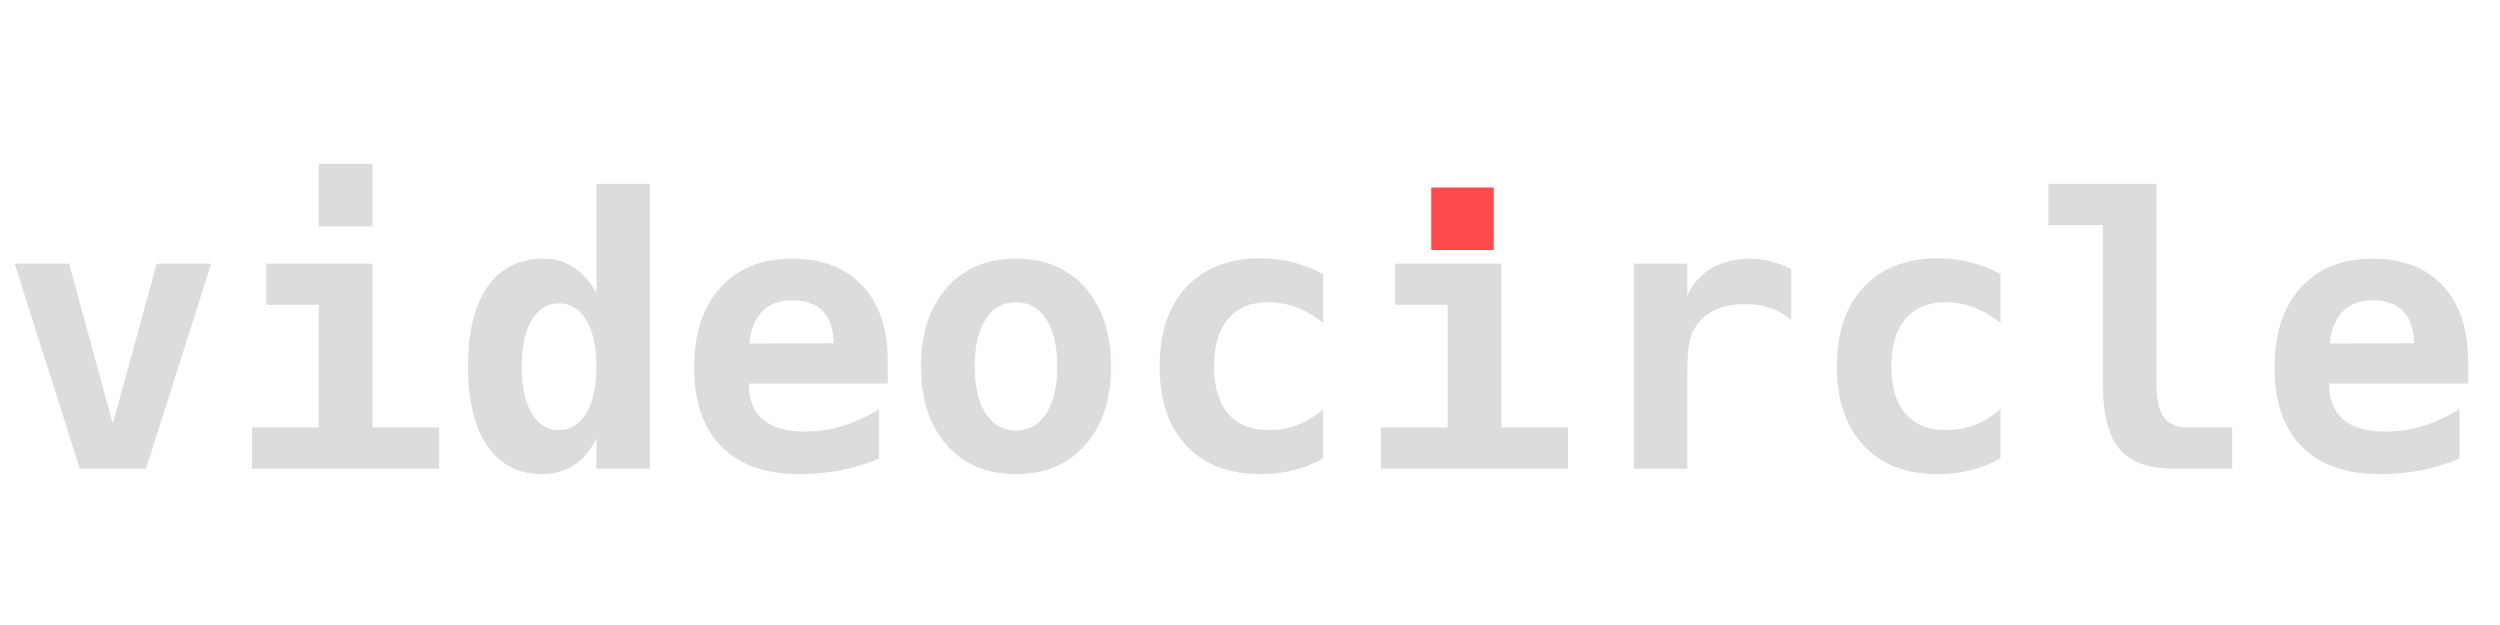
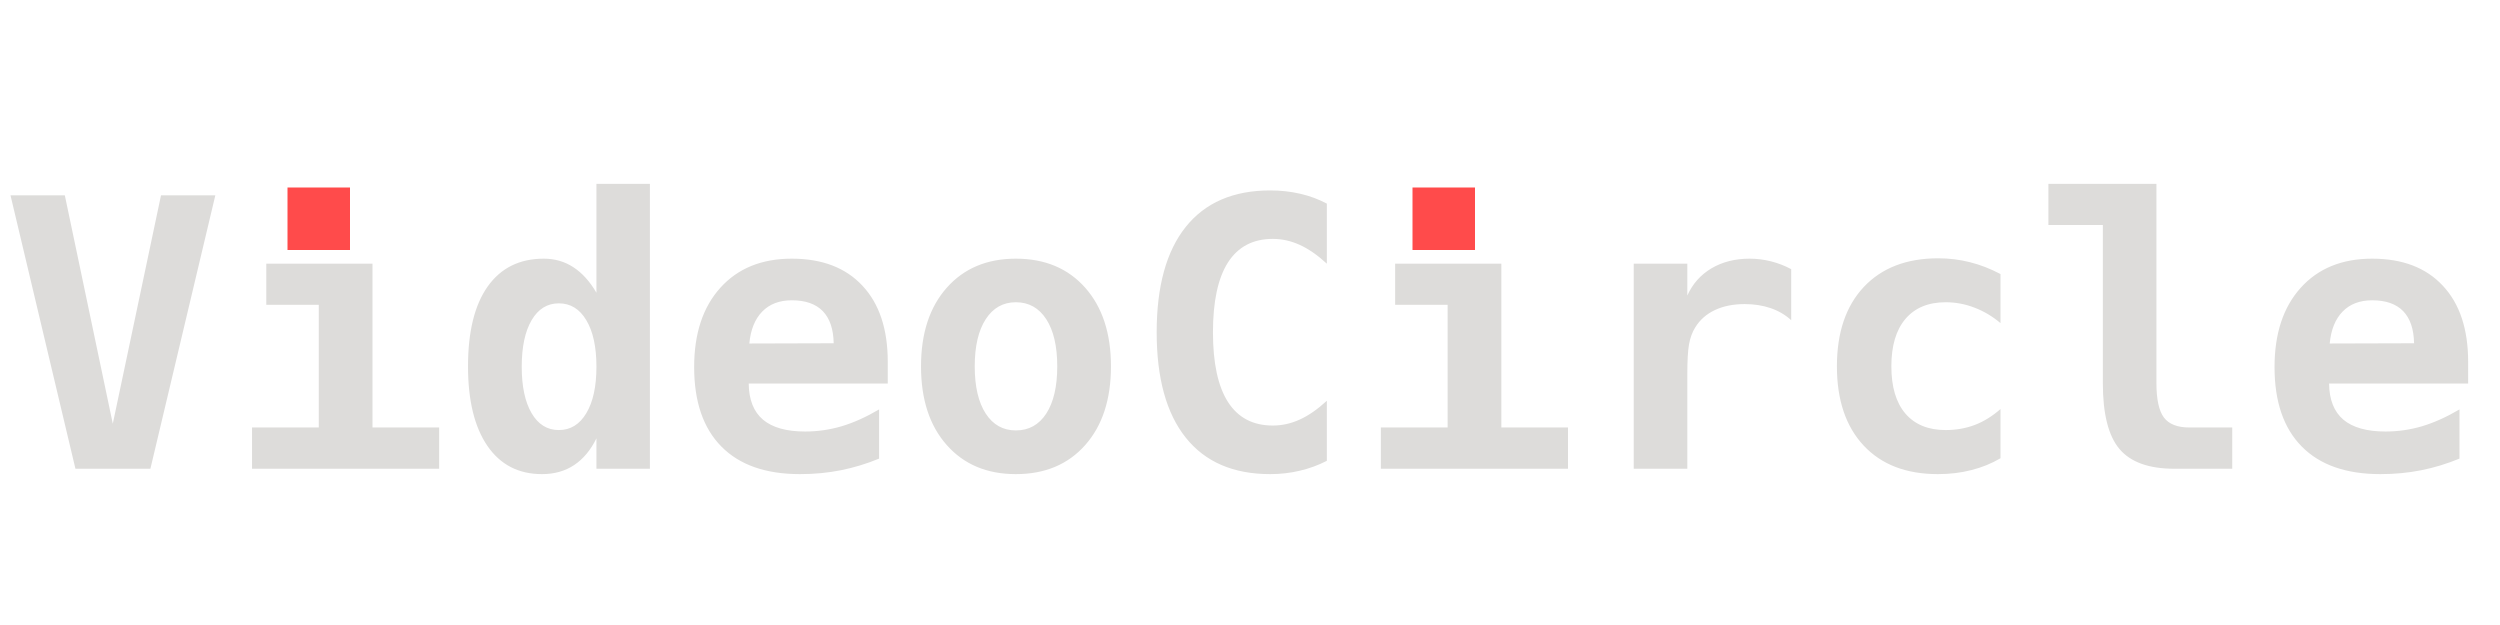
<svg xmlns="http://www.w3.org/2000/svg" viewBox="0 0 320 80" width="320" height="80" role="img" aria-label="VideoCircle">
-   <text x="0" y="60" font-family="'JetBrains Mono','IoskeleyMono','IBM Plex Mono',ui-monospace,monospace" font-size="48" font-weight="700" letter-spacing="0" fill="#dddcda" xml:space="preserve">videocırcle</text>
-   <rect x="183.2" y="24" width="8" height="8" fill="#ff4b4b" />
+   <text x="0" y="60" font-family="'JetBrains Mono','IoskeleyMono','IBM Plex Mono',ui-monospace,monospace" font-size="48" font-weight="700" letter-spacing="0" fill="#dddcda" xml:space="preserve">VıdeoCırcle</text>
+   <rect x="36.8" y="24" width="8" height="8" fill="#ff4b4b" />
+   <rect x="180.8" y="24" width="8" height="8" fill="#ff4b4b" />
</svg>
